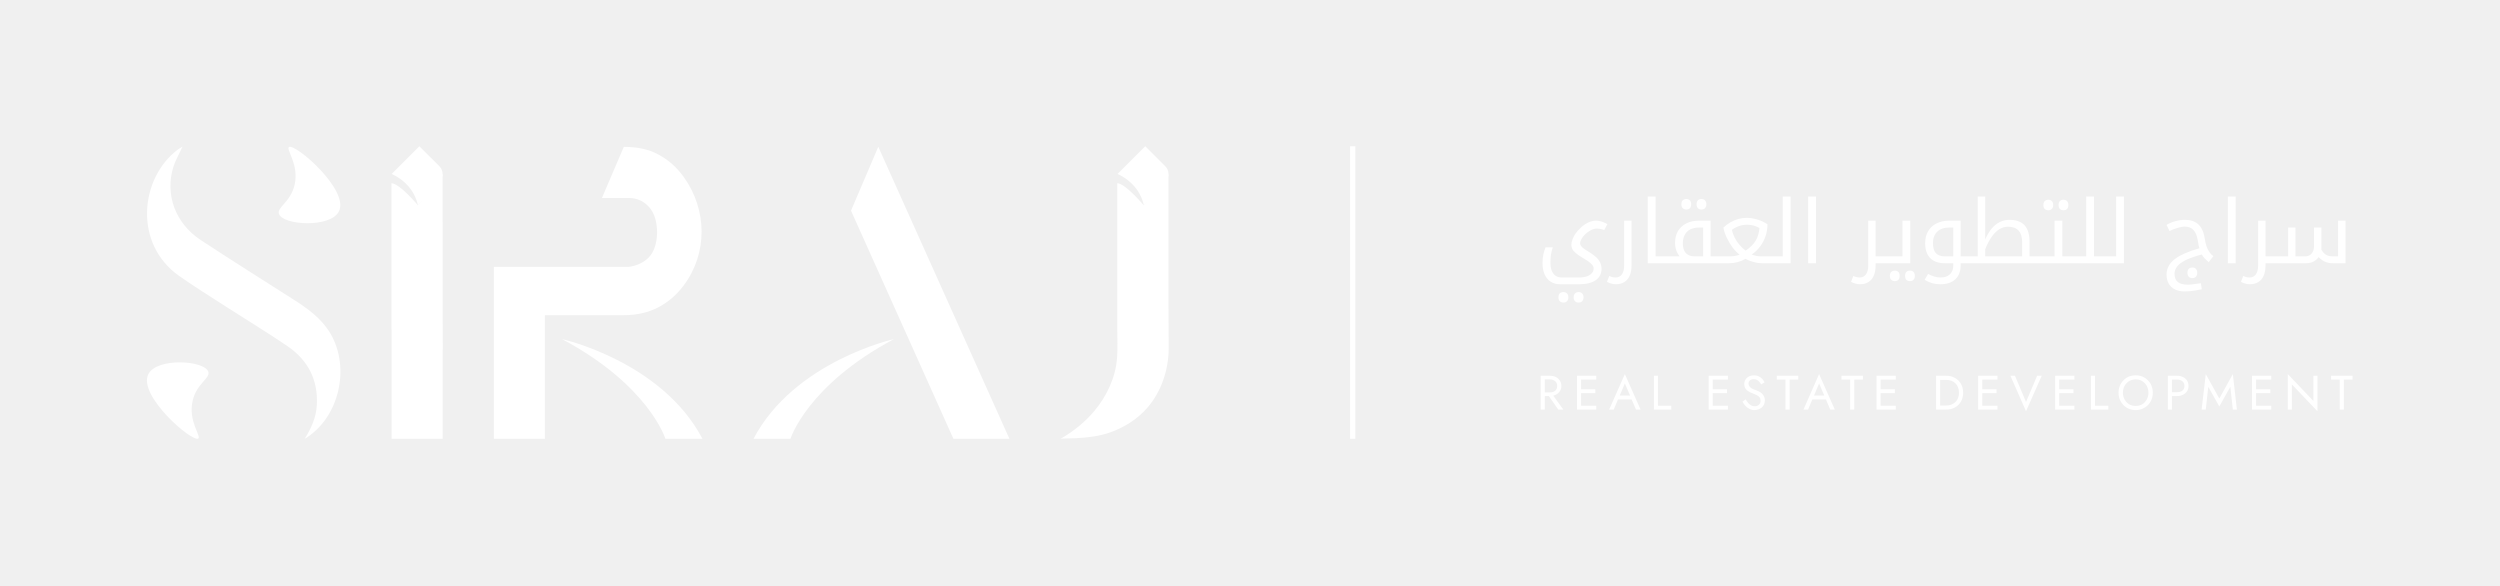
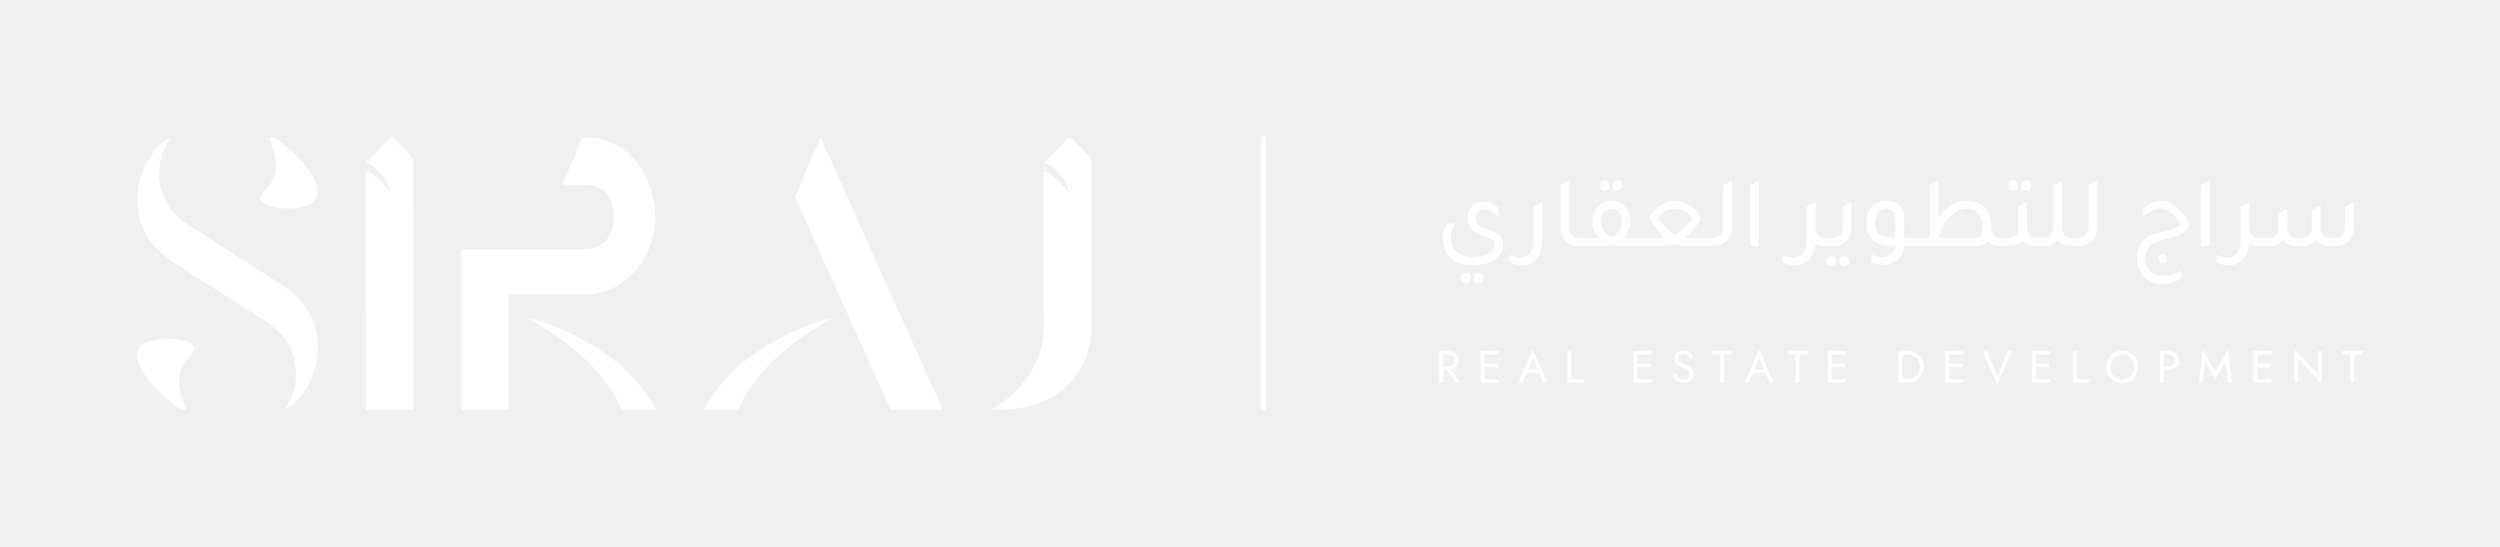
- <svg xmlns="http://www.w3.org/2000/svg" viewBox="0 0 240.05 56.22" width="2401" height="562" role="img" aria-label="SIRAJ — سراج للتطوير العقاري — Real Estate Development">
+ <svg xmlns="http://www.w3.org/2000/svg" viewBox="0 0 256.98 56.22" width="2570" height="562" role="img" aria-label="SIRAJ — سراج للتطوير العقاري — Real Estate Development">
  <g transform="translate(14.05 14.05)">
    <g transform="translate(0 0) scale(1) translate(-21.787 -56.81)">
      <path d="M93.55,75.34c0,0-9.58,2.13-13.49,9.58h3.55C83.61,84.92,85.21,79.78,93.55,75.34z" fill="#FFFFFF" />
      <path d="M99.27,84.92 L104.65,84.92 L92.05,56.86 L89.43,63 Z" fill="#FFFFFF" />
      <path d="M50.21,76.23c0-0.88,0-1.77-0.01-2.66v-9.44h-0.01v-4.67l-2.37,3.02c0,0-1.75-2.09-2.54-2.12v3.96 c0,1.66,0,1.47,0,3.13v6.91c0,0.02,0.01,0.05,0.01,0.08v10.48h4.91v-8.56C50.21,76.32,50.21,76.27,50.21,76.23z" fill="#FFFFFF" />
      <path d="M50.19,59.47c0,0.27-0.1,0.53-0.31,0.73c-0.69,0.76-1.37,1.52-2.06,2.29c-0.06-0.31-0.18-0.67-0.38-1.05 c-0.62-1.19-1.67-1.75-2.14-1.97l2.66-2.66l1.9,1.9l0.02,0.02C50.09,58.94,50.19,59.2,50.19,59.47z" fill="#FFFFFF" />
      <path d="M61.67,75.34c0,0,9.58,2.13,13.49,9.58H71.6C71.6,84.92,70.01,79.78,61.67,75.34z" fill="#FFFFFF" />
      <path d="M67.61,73.04h-7.59v11.88h-4.9V68.4h12.96c0.82-0.12,1.46-0.43,1.94-0.93c0.47-0.5,0.74-1.27,0.78-2.3 c0-1.11-0.26-1.95-0.78-2.53c-0.52-0.57-1.17-0.86-1.94-0.86l-2.58,0l2.1-4.91c1.24,0,2.37,0.21,3.33,0.74 c0.97,0.52,1.78,1.24,2.44,2.17c2.24,3.12,2.31,7.31-0.02,10.41c-0.67,0.9-1.49,1.6-2.46,2.11 C69.93,72.79,68.83,73.04,67.61,73.04" fill="#FFFFFF" />
      <path d="M36.94,84.92c0.63-1,1.1-2.05,1.17-3.25c0.13-2.42-0.86-4.32-2.83-5.66c-1.9-1.29-3.86-2.48-5.79-3.72 c-1.54-1-3.11-1.96-4.61-3.02c-4.41-3.11-3.75-9.37-0.17-12.11c0.13-0.1,0.27-0.17,0.49-0.31c-0.32,0.71-0.67,1.3-0.87,1.93 c-0.83,2.67,0.18,5.43,2.62,7.04c2.93,1.93,5.9,3.79,8.86,5.68c1.4,0.89,2.73,1.83,3.61,3.31 C41.37,78.14,40.23,82.96,36.94,84.92z" fill="#FFFFFF" />
      <path d="M27.68,78.47c0.22,0.63-1.11,1.12-1.5,2.78c-0.46,1.95,0.85,3.43,0.54,3.64c-0.57,0.4-5.83-4.13-4.8-6.18 C22.73,77.1,27.3,77.37,27.68,78.47z" fill="#FFFFFF" />
      <path d="M34.47,63.31c-0.22-0.63,1.11-1.12,1.5-2.78c0.46-1.95-0.85-3.43-0.54-3.64c0.57-0.4,5.83,4.13,4.8,6.18 C39.42,64.68,34.85,64.41,34.47,63.31z" fill="#FFFFFF" />
      <path d="M119.93,59.47v4.69c0,1.63,0,1.4,0,3.03v4.84c0,1.4,0.02,2.8,0.02,4.2c-0.01,2.04-0.69,4.13-2.03,5.68 c-0.94,1.09-2.18,1.88-3.53,2.37c-1.07,0.39-2.2,0.52-3.34,0.58c-0.36,0.02-1.42,0.02-1.49,0.06c1.23-0.71,2.35-1.6,3.25-2.68 c1.2-1.43,2.04-3.22,2.18-5.1c0.07-0.92,0.02-1.85,0.02-2.78v-6.91c0-1.66,0-1.47,0-3.13v-3.96c0.79,0.03,2.54,2.12,2.54,2.12" fill="#FFFFFF" />
      <path d="M119.93,59.47c0,0.27-0.1,0.53-0.31,0.73c-0.69,0.76-1.37,1.52-2.06,2.29c-0.06-0.31-0.18-0.67-0.38-1.05 c-0.62-1.19-1.67-1.75-2.14-1.97l2.66-2.66l1.9,1.9l0.02,0.02C119.83,58.93,119.93,59.2,119.93,59.47z" fill="#FFFFFF" />
    </g>
    <rect x="115.59" y="0" width="0.506" height="28.11" fill="#FFFFFF" />
-     <path transform="translate(133.53 11.24)" d="M2.56,3.78Q2.36,3.78 2.22,3.66Q2.08,3.54 2.08,3.27Q2.08,3.00 2.22,2.88Q2.36,2.77 2.56,2.77Q2.77,2.77 2.90,2.90Q3.03,3.03 3.03,3.27Q3.03,3.52 2.90,3.65Q2.77,3.78 2.56,3.78ZM4.01,3.78Q3.79,3.78 3.67,3.65Q3.54,3.52 3.54,3.27Q3.54,3.03 3.67,2.90Q3.79,2.77 4.01,2.77Q4.24,2.77 4.36,2.91Q4.49,3.04 4.49,3.27Q4.49,3.50 4.36,3.64Q4.24,3.78 4.01,3.78ZM2.24,2.02Q1.72,2.02 1.34,1.78Q0.95,1.53 0.75,1.07Q0.55,0.62 0.55,-0.01Q0.55,-0.45 0.62,-0.80Q0.69,-1.16 0.84,-1.53L1.54,-1.53Q1.41,-1.17 1.36,-0.84Q1.31,-0.51 1.31,-0.06Q1.31,0.40 1.43,0.71Q1.56,1.03 1.80,1.20Q2.05,1.37 2.40,1.37L4.06,1.37Q4.49,1.37 4.81,1.26Q5.12,1.15 5.29,0.95Q5.46,0.76 5.46,0.51Q5.46,0.31 5.30,0.13Q5.15,-0.04 4.92,-0.20Q4.69,-0.35 4.44,-0.50Q4.19,-0.65 4.01,-0.77Q3.84,-0.89 3.74,-0.98Q3.60,-1.10 3.51,-1.21Q3.42,-1.33 3.37,-1.47Q3.32,-1.60 3.32,-1.75Q3.32,-2.00 3.42,-2.26Q3.51,-2.53 3.69,-2.81Q3.95,-3.18 4.28,-3.47Q4.61,-3.76 4.98,-3.93Q5.35,-4.09 5.69,-4.09Q5.89,-4.09 6.10,-4.04Q6.31,-3.98 6.49,-3.90Q6.68,-3.83 6.78,-3.75L6.48,-3.19Q6.41,-3.22 6.27,-3.26Q6.14,-3.29 6.00,-3.31Q5.87,-3.33 5.77,-3.33Q5.59,-3.33 5.41,-3.27Q5.22,-3.20 5.06,-3.10Q4.81,-2.94 4.60,-2.74Q4.40,-2.53 4.28,-2.31Q4.16,-2.09 4.16,-1.89Q4.16,-1.80 4.23,-1.69Q4.30,-1.58 4.44,-1.46Q4.58,-1.35 4.79,-1.22Q5.10,-1.04 5.32,-0.88Q5.54,-0.72 5.68,-0.60Q5.95,-0.35 6.08,-0.07Q6.22,0.22 6.22,0.52Q6.22,1.23 5.66,1.63Q5.09,2.02 4.06,2.02L2.24,2.02ZM7.60,2.02Q7.40,2.02 7.18,1.96Q6.97,1.91 6.74,1.79L6.96,1.22Q7.16,1.32 7.29,1.34Q7.43,1.37 7.58,1.37Q7.96,1.37 8.18,1.06Q8.39,0.75 8.39,0.24L8.39,-4.09L9.10,-4.09L9.10,0.20Q9.10,0.77 8.93,1.18Q8.75,1.59 8.42,1.80Q8.09,2.02 7.60,2.02ZM12.52,-0.66Q12.57,-0.66 12.57,-0.62L12.57,-0.04Q12.57,0.00 12.52,0.00L10.66,0.00L10.66,-6.41L11.41,-6.41L11.41,-0.66L12.52,-0.66ZM14.36,-5.16Q14.17,-5.16 14.03,-5.28Q13.89,-5.40 13.89,-5.67Q13.89,-5.94 14.03,-6.05Q14.17,-6.17 14.36,-6.17Q14.58,-6.17 14.71,-6.04Q14.83,-5.91 14.83,-5.67Q14.83,-5.42 14.71,-5.29Q14.58,-5.16 14.36,-5.16ZM15.82,-5.16Q15.60,-5.16 15.47,-5.29Q15.35,-5.42 15.35,-5.67Q15.35,-5.91 15.47,-6.04Q15.60,-6.17 15.82,-6.17Q16.05,-6.17 16.17,-6.03Q16.29,-5.89 16.29,-5.67Q16.29,-5.44 16.17,-5.30Q16.05,-5.16 15.82,-5.16ZM17.59,-0.66Q17.63,-0.66 17.63,-0.62L17.63,-0.03Q17.63,0.00 17.59,0.00L12.44,0.00Q12.40,0.00 12.40,-0.04L12.40,-0.62Q12.40,-0.66 12.44,-0.66L13.72,-0.66Q13.59,-0.83 13.48,-1.04Q13.38,-1.25 13.33,-1.48Q13.28,-1.71 13.28,-1.93Q13.28,-2.61 13.56,-3.09Q13.85,-3.57 14.37,-3.83Q14.88,-4.09 15.59,-4.09L16.70,-4.09L16.70,-0.66L17.59,-0.66ZM15.98,-0.66L15.98,-3.43L15.62,-3.43Q15.12,-3.43 14.76,-3.26Q14.40,-3.08 14.22,-2.74Q14.03,-2.40 14.03,-1.93Q14.03,-1.51 14.16,-1.22Q14.29,-0.94 14.55,-0.80Q14.81,-0.66 15.19,-0.66L15.98,-0.66ZM21.61,0.00Q21.26,0.00 20.85,-0.11Q20.44,-0.21 20.05,-0.42Q19.68,-0.21 19.29,-0.11Q18.90,0.00 18.49,0.00L17.51,0.00Q17.46,0.00 17.46,-0.04L17.46,-0.62Q17.46,-0.66 17.51,-0.66L18.48,-0.66Q18.78,-0.66 19.03,-0.70Q19.29,-0.74 19.48,-0.83Q19.32,-0.94 19.15,-1.12Q18.98,-1.29 18.81,-1.51Q18.48,-1.96 18.24,-2.47Q18.00,-2.98 17.93,-3.43Q18.24,-3.72 18.60,-3.93Q18.96,-4.13 19.35,-4.25Q19.75,-4.36 20.15,-4.36Q20.68,-4.36 21.22,-4.19Q21.76,-4.02 22.16,-3.74Q22.16,-3.16 21.98,-2.62Q21.80,-2.07 21.46,-1.62Q21.12,-1.16 20.64,-0.83Q20.88,-0.75 21.11,-0.70Q21.34,-0.66 21.58,-0.66L22.60,-0.66Q22.64,-0.66 22.64,-0.62L22.64,-0.04Q22.64,0.00 22.60,0.00L21.61,0.00ZM20.06,-1.21Q20.71,-1.64 21.03,-2.17Q21.34,-2.70 21.39,-3.39Q21.09,-3.55 20.79,-3.63Q20.48,-3.70 20.17,-3.70Q19.94,-3.70 19.70,-3.65Q19.45,-3.59 19.22,-3.49Q18.98,-3.38 18.74,-3.21Q18.82,-2.83 19.01,-2.46Q19.19,-2.09 19.46,-1.78Q19.73,-1.46 20.06,-1.21ZM22.52,0.00Q22.47,0.00 22.47,-0.04L22.47,-0.62Q22.47,-0.66 22.52,-0.66L23.63,-0.66L23.63,-6.41L24.38,-6.41L24.38,0.00L22.52,0.00ZM26.07,-6.41L26.82,-6.41L26.82,0.00L26.07,0.00L26.07,-6.41ZM32.55,0.00L32.55,0.20Q32.55,0.77 32.38,1.18Q32.21,1.59 31.87,1.80Q31.54,2.02 31.05,2.02Q30.85,2.02 30.63,1.96Q30.42,1.91 30.19,1.79L30.41,1.22Q30.61,1.32 30.75,1.34Q30.88,1.37 31.03,1.37Q31.41,1.37 31.63,1.06Q31.84,0.75 31.84,0.24L31.84,-4.09L32.55,-4.09L32.55,-0.66L33.60,-0.66Q33.64,-0.66 33.64,-0.62L33.64,-0.04Q33.64,0.00 33.60,0.00L32.55,0.00ZM34.39,1.72Q34.20,1.72 34.06,1.60Q33.92,1.48 33.92,1.21Q33.92,0.94 34.06,0.83Q34.20,0.71 34.39,0.71Q34.61,0.71 34.74,0.84Q34.86,0.97 34.86,1.21Q34.86,1.46 34.74,1.59Q34.61,1.72 34.39,1.72ZM35.85,1.72Q35.63,1.72 35.50,1.59Q35.38,1.46 35.38,1.21Q35.38,0.97 35.50,0.84Q35.63,0.71 35.85,0.71Q36.08,0.71 36.20,0.85Q36.32,0.99 36.32,1.21Q36.32,1.44 36.20,1.58Q36.08,1.72 35.85,1.72ZM33.51,0.00Q33.47,0.00 33.47,-0.04L33.47,-0.62Q33.47,-0.66 33.51,-0.66L35.13,-0.66L35.13,-4.09L35.88,-4.09L35.88,0.00L33.51,0.00ZM41.41,-0.66Q41.46,-0.66 41.46,-0.62L41.46,-0.04Q41.46,0.00 41.41,0.00L39.89,0.00Q39.85,0.00 39.85,-0.04L39.85,-0.62Q39.85,-0.66 39.89,-0.66L41.41,-0.66ZM38.77,2.02Q38.34,2.02 37.97,1.91Q37.59,1.80 37.26,1.59L37.59,1.03Q37.86,1.17 38.16,1.27Q38.45,1.37 38.79,1.37Q39.37,1.37 39.69,1.06Q40.01,0.75 40.01,0.24L40.01,0.00L39.19,0.00Q38.29,0.00 37.80,-0.49Q37.31,-0.99 37.31,-1.92Q37.31,-2.59 37.59,-3.07Q37.87,-3.56 38.40,-3.82Q38.92,-4.09 39.62,-4.09L40.72,-4.09L40.72,0.20Q40.72,1.06 40.21,1.54Q39.70,2.02 38.77,2.02ZM40.01,-0.66L40.01,-3.43L39.64,-3.43Q38.89,-3.43 38.48,-3.04Q38.06,-2.64 38.06,-1.93Q38.06,-1.27 38.34,-0.97Q38.63,-0.66 39.21,-0.66L40.01,-0.66ZM41.33,0.00Q41.29,0.00 41.29,-0.04L41.29,-0.62Q41.29,-0.66 41.33,-0.66L42.36,-0.66L42.36,-6.41L43.08,-6.41L43.08,-2.28Q43.35,-2.91 43.70,-3.33Q44.05,-3.75 44.49,-3.96Q44.92,-4.17 45.41,-4.17Q46.36,-4.17 46.85,-3.66Q47.34,-3.14 47.34,-2.03L47.34,-0.66L48.46,-0.66Q48.50,-0.66 48.50,-0.62L48.50,-0.04Q48.50,0.00 48.46,0.00L41.33,0.00ZM46.63,-0.66L46.63,-2.00Q46.63,-2.77 46.28,-3.14Q45.94,-3.51 45.26,-3.51Q44.83,-3.51 44.44,-3.27Q44.05,-3.03 43.71,-2.55Q43.37,-2.07 43.08,-1.35L43.08,-0.66L46.63,-0.66ZM49.14,-5.09Q48.95,-5.09 48.81,-5.20Q48.67,-5.32 48.67,-5.59Q48.67,-5.86 48.81,-5.98Q48.95,-6.10 49.14,-6.10Q49.36,-6.10 49.48,-5.97Q49.61,-5.84 49.61,-5.59Q49.61,-5.35 49.48,-5.22Q49.36,-5.09 49.14,-5.09ZM50.60,-5.09Q50.38,-5.09 50.25,-5.22Q50.13,-5.35 50.13,-5.59Q50.13,-5.84 50.25,-5.97Q50.38,-6.10 50.60,-6.10Q50.83,-6.10 50.95,-5.96Q51.07,-5.82 51.07,-5.59Q51.07,-5.36 50.95,-5.22Q50.83,-5.09 50.60,-5.09ZM48.37,0.00Q48.33,0.00 48.33,-0.04L48.33,-0.62Q48.33,-0.66 48.37,-0.66L49.74,-0.66L49.74,-4.09L50.49,-4.09L50.49,-0.66L51.75,-0.66Q51.80,-0.66 51.80,-0.62L51.80,-0.04Q51.80,0.00 51.75,0.00L48.37,0.00ZM51.67,0.00Q51.63,0.00 51.63,-0.04L51.63,-0.62Q51.63,-0.66 51.67,-0.66L52.78,-0.66L52.78,-6.41L53.53,-6.41L53.53,-0.66L54.63,-0.66Q54.67,-0.66 54.67,-0.62L54.67,-0.04Q54.67,0.00 54.63,0.00L51.67,0.00ZM54.54,0.00Q54.50,0.00 54.50,-0.04L54.50,-0.62Q54.50,-0.66 54.54,-0.66L55.66,-0.66L55.66,-6.41L56.41,-6.41L56.41,0.00L54.54,0.00ZM62.98,1.43Q62.76,1.43 62.63,1.29Q62.51,1.16 62.51,0.92Q62.51,0.67 62.63,0.54Q62.76,0.41 62.98,0.41Q63.21,0.41 63.33,0.55Q63.45,0.69 63.45,0.92Q63.45,1.15 63.33,1.29Q63.21,1.43 62.98,1.43ZM62.25,2.71Q61.71,2.71 61.32,2.52Q60.92,2.33 60.71,1.96Q60.50,1.59 60.50,1.08Q60.50,0.81 60.58,0.57Q60.66,0.32 60.81,0.10Q61.02,-0.20 61.38,-0.46Q61.73,-0.72 62.29,-0.96Q62.85,-1.21 63.66,-1.44Q63.63,-1.55 63.58,-1.74Q63.54,-1.93 63.50,-2.20Q63.39,-2.87 63.09,-3.19Q62.78,-3.52 62.27,-3.52Q61.97,-3.52 61.54,-3.39Q61.12,-3.27 60.79,-3.09L60.50,-3.68Q60.82,-3.89 61.31,-4.03Q61.81,-4.17 62.28,-4.17Q63.08,-4.17 63.56,-3.73Q64.03,-3.29 64.17,-2.39Q64.23,-1.96 64.34,-1.63Q64.45,-1.30 64.62,-1.07Q64.78,-0.83 65.00,-0.68L64.55,-0.10Q64.33,-0.29 64.17,-0.46Q64.01,-0.62 63.89,-0.84Q63.42,-0.72 63.03,-0.58Q62.65,-0.45 62.36,-0.31Q62.08,-0.17 61.87,-0.02Q61.57,0.20 61.42,0.46Q61.27,0.72 61.27,1.01Q61.27,1.55 61.58,1.80Q61.89,2.06 62.56,2.06Q62.77,2.06 63.07,2.02Q63.38,1.99 63.80,1.92L63.89,2.50Q63.49,2.59 63.21,2.63Q62.93,2.67 62.70,2.69Q62.48,2.71 62.25,2.71ZM66.39,-6.41L67.14,-6.41L67.14,0.00L66.39,0.00L66.39,-6.41ZM70.01,0.00L70.01,0.20Q70.01,0.77 69.84,1.18Q69.67,1.59 69.33,1.80Q69.00,2.02 68.51,2.02Q68.31,2.02 68.09,1.96Q67.88,1.91 67.65,1.79L67.87,1.22Q68.07,1.32 68.21,1.34Q68.34,1.37 68.49,1.37Q68.87,1.37 69.09,1.06Q69.30,0.75 69.30,0.24L69.30,-4.09L70.01,-4.09L70.01,-0.66L71.06,-0.66Q71.10,-0.66 71.10,-0.62L71.10,-0.04Q71.10,0.00 71.06,0.00L70.01,0.00ZM76.47,0.00Q76.09,0.00 75.77,-0.13Q75.45,-0.25 75.11,-0.59Q74.93,-0.33 74.62,-0.16Q74.31,0.00 73.88,0.00L70.97,0.00Q70.93,0.00 70.93,-0.04L70.93,-0.62Q70.93,-0.66 70.97,-0.66L72.18,-0.66L72.18,-3.43L72.89,-3.43L72.89,-0.66L73.81,-0.66Q74.21,-0.66 74.44,-0.93Q74.67,-1.20 74.67,-1.64L74.67,-3.43L75.38,-3.43L75.38,-1.59Q75.38,-1.53 75.38,-1.45Q75.38,-1.38 75.37,-1.32Q75.58,-0.95 75.83,-0.81Q76.08,-0.66 76.47,-0.66L76.98,-0.66L76.98,-4.09L77.70,-4.09L77.70,0.00L76.47,0.00Z" fill="#FFFFFF" />
-     <path transform="translate(133.53 25.30)" d="M0.95,-1.60L2.06,0.00L2.55,0.00L1.39,-1.60L0.95,-1.60ZM0.37,-3.25L0.37,0.00L0.77,0.00L0.77,-3.25L0.37,-3.25ZM0.59,-2.90L1.25,-2.90Q1.46,-2.90 1.62,-2.82Q1.78,-2.75 1.87,-2.61Q1.96,-2.47 1.96,-2.27Q1.96,-2.07 1.87,-1.93Q1.78,-1.79 1.62,-1.72Q1.46,-1.65 1.25,-1.65L0.59,-1.65L0.59,-1.30L1.25,-1.30Q1.57,-1.30 1.82,-1.42Q2.06,-1.54 2.21,-1.76Q2.36,-1.98 2.36,-2.27Q2.36,-2.57 2.21,-2.79Q2.06,-3.01 1.82,-3.13Q1.57,-3.25 1.25,-3.25L0.59,-3.25L0.59,-2.90ZM4.08,0.00L5.71,0.00L5.71,-0.37L4.08,-0.37L4.08,0.00ZM4.08,-2.88L5.71,-2.88L5.71,-3.25L4.08,-3.25L4.08,-2.88ZM4.08,-1.58L5.62,-1.58L5.62,-1.95L4.08,-1.95L4.08,-1.58ZM3.86,-3.25L3.86,0.00L4.25,0.00L4.25,-3.25L3.86,-3.25ZM7.61,-0.97L9.33,-0.97L9.19,-1.35L7.75,-1.35L7.61,-0.97ZM8.46,-2.51L9.02,-1.21L9.05,-1.11L9.53,0.00L9.97,0.00L8.46,-3.41L6.95,0.00L7.39,0.00L7.87,-1.14L7.91,-1.22L8.46,-2.51ZM11.25,-3.25L11.25,0.00L12.92,0.00L12.92,-0.37L11.64,-0.37L11.64,-3.25L11.25,-3.25ZM16.73,0.00L18.36,0.00L18.36,-0.37L16.73,-0.37L16.73,0.00ZM16.73,-2.88L18.36,-2.88L18.36,-3.25L16.73,-3.25L16.73,-2.88ZM16.73,-1.58L18.27,-1.58L18.27,-1.95L16.73,-1.95L16.73,-1.58ZM16.51,-3.25L16.51,0.00L16.90,0.00L16.90,-3.25L16.51,-3.25ZM20.07,-0.98L19.76,-0.77Q19.86,-0.56 20.03,-0.37Q20.20,-0.18 20.43,-0.07Q20.65,0.05 20.91,0.05Q21.11,0.05 21.29,-0.02Q21.47,-0.08 21.61,-0.20Q21.75,-0.32 21.83,-0.50Q21.91,-0.67 21.91,-0.88Q21.91,-1.10 21.83,-1.26Q21.75,-1.42 21.63,-1.54Q21.51,-1.65 21.36,-1.73Q21.22,-1.80 21.09,-1.85Q20.81,-1.94 20.64,-2.04Q20.48,-2.14 20.41,-2.26Q20.34,-2.37 20.34,-2.50Q20.34,-2.66 20.46,-2.79Q20.58,-2.92 20.85,-2.92Q21.04,-2.92 21.17,-2.84Q21.30,-2.77 21.39,-2.65Q21.49,-2.54 21.55,-2.42L21.88,-2.61Q21.81,-2.78 21.67,-2.94Q21.53,-3.09 21.33,-3.19Q21.13,-3.29 20.87,-3.29Q20.59,-3.29 20.38,-3.18Q20.17,-3.08 20.05,-2.88Q19.93,-2.69 19.93,-2.45Q19.93,-2.23 20.01,-2.08Q20.10,-1.92 20.23,-1.82Q20.37,-1.72 20.52,-1.65Q20.66,-1.58 20.78,-1.54Q20.97,-1.47 21.13,-1.39Q21.30,-1.31 21.40,-1.18Q21.50,-1.05 21.50,-0.83Q21.50,-0.61 21.35,-0.47Q21.19,-0.32 20.93,-0.32Q20.73,-0.32 20.58,-0.41Q20.43,-0.49 20.30,-0.64Q20.18,-0.79 20.07,-0.98ZM23.06,-2.88L23.89,-2.88L23.89,0.00L24.29,0.00L24.29,-2.88L25.12,-2.88L25.12,-3.25L23.06,-3.25L23.06,-2.88ZM26.28,-0.97L27.99,-0.97L27.85,-1.35L26.41,-1.35L26.28,-0.97ZM27.12,-2.51L27.68,-1.21L27.72,-1.11L28.19,0.00L28.63,0.00L27.12,-3.41L25.62,0.00L26.06,0.00L26.54,-1.14L26.58,-1.22L27.12,-2.51ZM29.27,-2.88L30.10,-2.88L30.10,0.00L30.50,0.00L30.50,-2.88L31.33,-2.88L31.33,-3.25L29.27,-3.25L29.27,-2.88ZM32.86,0.00L34.49,0.00L34.49,-0.37L32.86,-0.37L32.86,0.00ZM32.86,-2.88L34.49,-2.88L34.49,-3.25L32.86,-3.25L32.86,-2.88ZM32.86,-1.58L34.40,-1.58L34.40,-1.95L32.86,-1.95L32.86,-1.58ZM32.64,-3.25L32.64,0.00L33.03,0.00L33.03,-3.25L32.64,-3.25ZM38.36,-3.25L38.36,0.00L38.75,0.00L38.75,-3.25L38.36,-3.25ZM39.33,0.00Q39.81,0.00 40.17,-0.20Q40.54,-0.41 40.75,-0.77Q40.96,-1.14 40.96,-1.62Q40.96,-2.11 40.75,-2.47Q40.54,-2.84 40.17,-3.04Q39.81,-3.25 39.33,-3.25L38.58,-3.25L38.58,-2.85L39.33,-2.85Q39.61,-2.85 39.83,-2.77Q40.06,-2.68 40.22,-2.52Q40.39,-2.36 40.47,-2.13Q40.56,-1.91 40.56,-1.62Q40.56,-1.34 40.47,-1.11Q40.39,-0.89 40.22,-0.73Q40.06,-0.57 39.83,-0.48Q39.61,-0.39 39.33,-0.39L38.58,-0.39L38.58,0.00L39.33,0.00ZM42.62,0.00L44.26,0.00L44.26,-0.37L42.62,-0.37L42.62,0.00ZM42.62,-2.88L44.26,-2.88L44.26,-3.25L42.62,-3.25L42.62,-2.88ZM42.62,-1.58L44.17,-1.58L44.17,-1.95L42.62,-1.95L42.62,-1.58ZM42.40,-3.25L42.40,0.00L42.80,0.00L42.80,-3.25L42.40,-3.25ZM47.00,-0.73L45.94,-3.25L45.50,-3.25L47.00,0.16L48.51,-3.25L48.07,-3.25L47.00,-0.73ZM50.01,0.00L51.65,0.00L51.65,-0.37L50.01,-0.37L50.01,0.00ZM50.01,-2.88L51.65,-2.88L51.65,-3.25L50.01,-3.25L50.01,-2.88ZM50.01,-1.58L51.56,-1.58L51.56,-1.95L50.01,-1.95L50.01,-1.58ZM49.80,-3.25L49.80,0.00L50.19,0.00L50.19,-3.25L49.80,-3.25ZM53.24,-3.25L53.24,0.00L54.91,0.00L54.91,-0.37L53.63,-0.37L53.63,-3.25L53.24,-3.25ZM56.31,-1.62Q56.31,-1.99 56.47,-2.28Q56.63,-2.56 56.90,-2.73Q57.18,-2.90 57.54,-2.90Q57.89,-2.90 58.17,-2.73Q58.44,-2.56 58.60,-2.28Q58.76,-1.99 58.76,-1.62Q58.76,-1.26 58.60,-0.97Q58.44,-0.68 58.17,-0.51Q57.89,-0.35 57.54,-0.35Q57.18,-0.35 56.90,-0.51Q56.63,-0.68 56.47,-0.97Q56.31,-1.26 56.31,-1.62ZM55.89,-1.62Q55.89,-1.27 56.01,-0.96Q56.14,-0.66 56.36,-0.43Q56.58,-0.21 56.88,-0.08Q57.18,0.05 57.54,0.05Q57.89,0.05 58.19,-0.08Q58.49,-0.21 58.71,-0.43Q58.94,-0.66 59.06,-0.96Q59.18,-1.27 59.18,-1.62Q59.18,-1.98 59.06,-2.28Q58.94,-2.59 58.71,-2.81Q58.49,-3.04 58.19,-3.17Q57.89,-3.29 57.54,-3.29Q57.18,-3.29 56.88,-3.17Q56.58,-3.04 56.36,-2.81Q56.14,-2.59 56.01,-2.28Q55.89,-1.98 55.89,-1.62ZM60.63,-3.25L60.63,0.00L61.02,0.00L61.02,-3.25L60.63,-3.25ZM60.85,-2.88L61.51,-2.88Q61.83,-2.88 62.02,-2.72Q62.22,-2.57 62.22,-2.27Q62.22,-1.98 62.02,-1.82Q61.83,-1.67 61.51,-1.67L60.85,-1.67L60.85,-1.30L61.51,-1.30Q61.83,-1.30 62.07,-1.42Q62.32,-1.54 62.47,-1.76Q62.61,-1.98 62.61,-2.27Q62.61,-2.57 62.47,-2.79Q62.32,-3.01 62.07,-3.13Q61.83,-3.25 61.51,-3.25L60.85,-3.25L60.85,-2.88ZM64.51,-2.19L65.57,-0.30L66.63,-2.19L66.87,0.00L67.26,0.00L66.87,-3.41L65.57,-1.06L64.27,-3.41L63.87,0.00L64.27,0.00L64.51,-2.19ZM68.93,0.00L70.56,0.00L70.56,-0.37L68.93,-0.37L68.93,0.00ZM68.93,-2.88L70.56,-2.88L70.56,-3.25L68.93,-3.25L68.93,-2.88ZM68.93,-1.58L70.47,-1.58L70.47,-1.95L68.93,-1.95L68.93,-1.58ZM68.71,-3.25L68.71,0.00L69.10,0.00L69.10,-3.25L68.71,-3.25ZM74.61,-3.25L74.61,-0.83L72.15,-3.41L72.15,0.00L72.54,0.00L72.54,-2.42L75.00,0.16L75.00,-3.25L74.61,-3.25ZM76.31,-2.88L77.14,-2.88L77.14,0.00L77.54,0.00L77.54,-2.88L78.37,-2.88L78.37,-3.25L76.31,-3.25L76.31,-2.88Z" fill="#FFFFFF" />
+     <path transform="translate(133.53 11.24)" d="M6.48,-3.03Q5.78,-3.75 5.02,-3.75Q4.62,-3.75 4.38,-3.52Q4.14,-3.28 4.14,-2.87Q4.14,-2.42 4.41,-2.17Q4.68,-1.92 5.46,-1.65Q6.24,-1.37 6.52,-1.12Q6.94,-0.77 6.94,-0.16Q6.94,0.82 6.01,1.42Q5.17,1.98 3.82,1.98Q2.17,1.98 1.34,1.02Q0.73,0.31 0.73,-0.73Q0.73,-1.60 1.16,-2.23L2.03,-2.41Q1.56,-1.67 1.56,-0.82Q1.56,0.07 2.16,0.61Q2.76,1.13 3.82,1.13Q4.95,1.13 5.56,0.69Q6.04,0.33 6.04,-0.17Q6.04,-0.45 5.83,-0.62Q5.62,-0.80 4.98,-1.02Q4.11,-1.33 3.78,-1.64Q3.28,-2.10 3.28,-2.87Q3.28,-3.71 3.87,-4.19Q4.33,-4.56 4.91,-4.56Q5.87,-4.56 6.48,-3.86L6.48,-3.03ZM3.12,3.82Q2.61,3.82 2.61,3.30Q2.61,2.79 3.12,2.79Q3.62,2.79 3.62,3.30Q3.62,3.82 3.12,3.82ZM4.44,3.82Q3.93,3.82 3.93,3.30Q3.93,2.79 4.44,2.79Q4.94,2.79 4.94,3.30Q4.94,3.82 4.44,3.82ZM10.97,-0.55Q10.97,0.61 10.36,1.32Q9.78,2.00 8.81,2.00Q8.19,2.00 7.59,1.68L7.59,0.90Q8.12,1.20 8.65,1.20Q9.32,1.20 9.69,0.75Q10.07,0.30 10.07,-0.49L10.07,-4.04L10.97,-4.51L10.97,-0.55ZM14.65,0.00Q13.75,0.00 13.26,-0.58Q12.84,-1.08 12.84,-1.85L12.84,-6.23L13.74,-6.71L13.74,-1.88Q13.74,-0.84 14.76,-0.84L15.45,-0.84L15.45,0.00L14.65,0.00ZM17.40,-5.70Q16.89,-5.70 16.89,-6.22Q16.89,-6.73 17.40,-6.73Q17.90,-6.73 17.90,-6.22Q17.90,-5.70 17.40,-5.70ZM18.72,-5.70Q18.21,-5.70 18.21,-6.22Q18.21,-6.73 18.72,-6.73Q19.22,-6.73 19.22,-6.22Q19.22,-5.70 18.72,-5.70ZM19.37,-0.84L21.30,-0.84L21.30,0.00L18.76,0.00Q18.36,0.00 18.06,-0.07Q17.76,0.00 17.35,0.00L14.82,0.00L14.82,-0.84L16.76,-0.84Q16.11,-1.58 16.11,-2.48Q16.11,-3.49 16.68,-4.10Q17.20,-4.65 18.06,-4.65Q19.03,-4.65 19.56,-3.94Q20.01,-3.36 20.01,-2.48Q20.01,-1.58 19.37,-0.84ZM18.07,-0.94Q18.54,-1.10 18.85,-1.54Q19.15,-1.99 19.15,-2.52Q19.15,-3.12 18.85,-3.47Q18.55,-3.82 18.06,-3.82Q17.56,-3.82 17.26,-3.46Q16.96,-3.11 16.96,-2.52Q16.96,-2.00 17.28,-1.55Q17.59,-1.10 18.07,-0.94ZM25.81,-0.84L28.56,-0.84L28.56,0.00L25.73,0.00Q25.17,0.00 24.62,-0.22Q24.07,0.00 23.50,0.00L20.68,0.00L20.68,-0.84L23.42,-0.84L23.57,-0.84Q22.82,-1.46 22.03,-2.64L22.03,-3.10Q22.53,-3.82 23.22,-4.23Q23.91,-4.65 24.61,-4.65Q25.30,-4.65 26.00,-4.23Q26.70,-3.81 27.21,-3.08L27.21,-2.64Q26.42,-1.46 25.66,-0.84L25.81,-0.84ZM22.86,-2.86Q23.82,-1.55 24.62,-1.13Q25.42,-1.56 26.38,-2.87Q25.60,-3.82 24.61,-3.83Q23.62,-3.83 22.86,-2.86ZM27.94,0.00L27.94,-0.84L28.49,-0.84Q29.57,-0.84 29.57,-1.98L29.57,-6.23L30.47,-6.71L30.47,-1.97Q30.47,-1.04 29.92,-0.50Q29.40,0.00 28.56,0.00L27.94,0.00ZM32.35,0.00L32.35,-6.23L33.24,-6.71L33.24,0.00L32.35,0.00ZM40.08,-0.84L40.77,-0.84L40.77,0.00L39.98,0.00Q39.45,0.00 39.07,-0.21Q38.97,0.82 38.35,1.44Q37.78,2.00 36.91,2.00Q36.29,2.00 35.70,1.68L35.70,0.90Q36.23,1.20 36.76,1.20Q37.42,1.20 37.80,0.75Q38.17,0.30 38.17,-0.49L38.17,-4.04L39.07,-4.51L39.07,-4.50L39.08,-4.51L39.08,-1.67Q39.17,-0.84 40.08,-0.84ZM40.15,0.00L40.15,-0.84L40.83,-0.84Q41.85,-0.84 41.85,-1.88L41.85,-4.04L42.75,-4.51L42.75,-1.85Q42.75,-0.97 42.22,-0.46Q41.73,0.00 40.94,0.00L40.15,0.00ZM40.70,2.07Q40.19,2.07 40.19,1.55Q40.19,1.04 40.70,1.04Q41.20,1.04 41.20,1.55Q41.20,2.07 40.70,2.07ZM42.02,2.07Q41.51,2.07 41.51,1.55Q41.51,1.04 42.02,1.04Q42.52,1.04 42.52,1.55Q42.52,2.07 42.02,2.07ZM49.48,-0.84L49.48,0.00L48.19,0.00Q48.14,0.89 47.42,1.48Q46.80,1.96 46.02,1.96Q45.38,1.96 44.81,1.65L44.81,0.86Q45.36,1.15 45.90,1.15Q46.45,1.15 46.86,0.81Q47.27,0.47 47.28,-0.01Q46.74,-0.03 46.48,-0.05Q45.36,-0.11 44.79,-0.81Q44.31,-1.39 44.31,-2.32Q44.31,-3.45 44.91,-4.09Q45.45,-4.65 46.34,-4.65Q47.26,-4.65 47.76,-4.10Q48.19,-3.61 48.19,-2.82L48.19,-0.84L49.48,-0.84ZM47.28,-2.76Q47.28,-3.82 46.34,-3.82Q45.79,-3.82 45.49,-3.43Q45.19,-3.04 45.19,-2.34Q45.19,-0.98 46.52,-0.89Q46.77,-0.86 47.28,-0.84L47.28,-2.76ZM58.15,-0.84L58.84,-0.84L58.84,0.00L58.05,0.00Q57.21,0.00 56.75,-0.49Q56.32,0.00 55.54,0.00L48.85,0.00L48.85,-0.84L50.79,-0.84L50.82,-0.96L50.82,-6.23L51.71,-6.71L51.71,-2.90Q52.90,-4.65 54.66,-4.65Q55.83,-4.65 56.54,-3.83Q57.14,-3.13 57.14,-2.11L57.14,-1.86Q57.14,-0.84 58.15,-0.84ZM56.24,-1.82L56.24,-2.11Q56.24,-2.92 55.74,-3.40Q55.31,-3.82 54.67,-3.82Q53.59,-3.82 52.73,-2.85Q52.09,-2.12 51.71,-1.03L51.71,-0.84L55.47,-0.84Q55.91,-0.84 56.08,-1.05Q56.24,-1.26 56.24,-1.82ZM59.38,-5.70Q58.87,-5.70 58.87,-6.22Q58.87,-6.73 59.38,-6.73Q59.88,-6.73 59.88,-6.22Q59.88,-5.70 59.38,-5.70ZM60.71,-5.70Q60.20,-5.70 60.20,-6.22Q60.20,-6.73 60.71,-6.73Q61.21,-6.73 61.21,-6.22Q61.21,-5.70 60.71,-5.70ZM61.83,-0.84L62.52,-0.84L62.52,0.00L61.73,0.00Q60.86,0.00 60.37,-0.55Q59.87,0.00 59.00,0.00L58.21,0.00L58.21,-0.84L58.90,-0.84Q59.92,-0.84 59.92,-1.88L59.92,-4.04L60.81,-4.51L60.81,-1.88Q60.81,-0.84 61.83,-0.84ZM65.44,-0.84L66.13,-0.84L66.13,0.00L65.34,0.00Q64.44,0.00 63.95,-0.57Q63.43,0.00 62.52,0.00L61.89,0.00L61.89,-0.84L62.45,-0.84Q63.53,-0.84 63.53,-1.98L63.53,-6.23L64.43,-6.71L64.43,-1.97Q64.43,-1.36 64.67,-1.10Q64.90,-0.84 65.44,-0.84ZM65.50,0.00L65.50,-0.84L66.05,-0.84Q67.14,-0.84 67.14,-1.98L67.14,-6.23L68.04,-6.71L68.04,-1.97Q68.04,-1.04 67.49,-0.50Q66.97,0.00 66.13,0.00L65.50,0.00ZM76.68,3.35Q75.80,3.90 74.70,3.90Q73.51,3.90 72.78,3.11Q72.13,2.40 72.13,1.29Q72.13,0.09 72.84,-0.61Q73.15,-0.93 73.55,-1.10Q73.96,-1.28 74.78,-1.46Q75.56,-1.62 75.93,-1.78Q76.30,-1.93 76.57,-2.23Q75.72,-3.83 74.47,-3.83Q73.64,-3.83 72.72,-2.93L72.72,-3.77Q73.60,-4.65 74.58,-4.65Q75.37,-4.65 76.12,-4.07Q76.87,-3.48 77.44,-2.42L77.44,-1.97Q77.10,-1.45 76.61,-1.18Q76.12,-0.92 75.09,-0.70Q73.88,-0.44 73.47,-0.04Q72.97,0.44 72.97,1.30Q72.97,2.17 73.54,2.65Q74.02,3.06 74.77,3.06Q75.91,3.05 76.68,2.51L76.68,3.35ZM74.77,1.75Q74.31,1.75 74.31,1.27Q74.31,0.81 74.77,0.81Q75.23,0.81 75.23,1.27Q75.23,1.75 74.77,1.75ZM78.69,0.00L78.69,-6.23L79.59,-6.71L79.59,0.00L78.69,0.00ZM84.68,-0.84L85.37,-0.84L85.37,0.00L84.58,0.00Q84.05,0.00 83.66,-0.21Q83.57,0.82 82.95,1.44Q82.37,2.00 81.51,2.00Q80.89,2.00 80.29,1.68L80.29,0.90Q80.82,1.20 81.35,1.20Q82.02,1.20 82.39,0.75Q82.77,0.30 82.77,-0.49L82.77,-4.04L83.66,-4.51L83.66,-4.50L83.67,-4.51L83.67,-1.67Q83.77,-0.84 84.68,-0.84ZM84.74,0.00L84.74,-0.84L85.68,-0.84Q86.69,-0.84 86.69,-1.88L86.69,-3.34L87.58,-3.82L87.58,-1.88Q87.58,-0.84 88.60,-0.84L89.08,-0.84Q90.10,-0.84 90.10,-1.88L90.10,-3.69L91.00,-4.16L91.00,-1.88Q91.00,-0.84 92.00,-0.84L92.49,-0.84Q93.51,-0.84 93.51,-1.88L93.51,-4.04L94.41,-4.51L94.41,-1.85Q94.41,-0.97 93.88,-0.47Q93.41,-0.01 92.63,0.00L91.91,0.00Q91.00,0.00 90.55,-0.61Q90.10,-0.01 89.22,0.00L88.50,0.00Q87.61,0.00 87.14,-0.61Q86.69,0.00 85.77,0.00L84.74,0.00Z" fill="#FFFFFF" />
+     <path transform="translate(133.53 25.30)" d="M0.95,-1.60L2.06,0.00L2.55,0.00L1.39,-1.60L0.95,-1.60ZM0.37,-3.25L0.37,0.00L0.77,0.00L0.77,-3.25L0.37,-3.25ZM0.59,-2.90L1.25,-2.90Q1.46,-2.90 1.62,-2.82Q1.78,-2.75 1.87,-2.61Q1.96,-2.47 1.96,-2.27Q1.96,-2.07 1.87,-1.93Q1.78,-1.79 1.62,-1.72Q1.46,-1.65 1.25,-1.65L0.59,-1.65L0.59,-1.30L1.25,-1.30Q1.57,-1.30 1.82,-1.42Q2.06,-1.54 2.21,-1.76Q2.36,-1.98 2.36,-2.27Q2.36,-2.57 2.21,-2.79Q2.06,-3.01 1.82,-3.13Q1.57,-3.25 1.25,-3.25L0.59,-3.25L0.59,-2.90ZM4.85,0.00L6.48,0.00L6.48,-0.37L4.85,-0.37L4.85,0.00ZM4.85,-2.88L6.48,-2.88L6.48,-3.25L4.85,-3.25L4.85,-2.88ZM4.85,-1.58L6.39,-1.58L6.39,-1.95L4.85,-1.95L4.85,-1.58ZM4.63,-3.25L4.63,0.00L5.02,0.00L5.02,-3.25L4.63,-3.25ZM9.15,-0.97L10.86,-0.97L10.73,-1.35L9.29,-1.35L9.15,-0.97ZM10.00,-2.51L10.55,-1.21L10.59,-1.11L11.06,0.00L11.50,0.00L10.00,-3.41L8.49,0.00L8.93,0.00L9.41,-1.14L9.45,-1.22L10.00,-2.51ZM13.56,-3.25L13.56,0.00L15.23,0.00L15.23,-0.37L13.95,-0.37L13.95,-3.25L13.56,-3.25ZM20.57,0.00L22.21,0.00L22.21,-0.37L20.57,-0.37L20.57,0.00ZM20.57,-2.88L22.21,-2.88L22.21,-3.25L20.57,-3.25L20.57,-2.88ZM20.57,-1.58L22.12,-1.58L22.12,-1.95L20.57,-1.95L20.57,-1.58ZM20.36,-3.25L20.36,0.00L20.75,0.00L20.75,-3.25L20.36,-3.25ZM24.69,-0.98L24.37,-0.77Q24.48,-0.56 24.65,-0.37Q24.82,-0.18 25.04,-0.07Q25.27,0.05 25.53,0.05Q25.73,0.05 25.90,-0.02Q26.08,-0.08 26.22,-0.20Q26.37,-0.32 26.45,-0.50Q26.53,-0.67 26.53,-0.88Q26.53,-1.10 26.45,-1.26Q26.37,-1.42 26.25,-1.54Q26.12,-1.65 25.98,-1.73Q25.84,-1.80 25.71,-1.85Q25.42,-1.94 25.26,-2.04Q25.09,-2.14 25.02,-2.26Q24.96,-2.37 24.96,-2.50Q24.96,-2.66 25.08,-2.79Q25.20,-2.92 25.46,-2.92Q25.65,-2.92 25.78,-2.84Q25.92,-2.77 26.01,-2.65Q26.10,-2.54 26.16,-2.42L26.50,-2.61Q26.42,-2.78 26.28,-2.94Q26.14,-3.09 25.95,-3.19Q25.75,-3.29 25.48,-3.29Q25.21,-3.29 25.00,-3.18Q24.78,-3.08 24.66,-2.88Q24.54,-2.69 24.54,-2.45Q24.54,-2.23 24.63,-2.08Q24.71,-1.92 24.85,-1.82Q24.98,-1.72 25.13,-1.65Q25.28,-1.58 25.40,-1.54Q25.59,-1.47 25.75,-1.39Q25.92,-1.31 26.02,-1.18Q26.12,-1.05 26.12,-0.83Q26.12,-0.61 25.96,-0.47Q25.80,-0.32 25.54,-0.32Q25.35,-0.32 25.20,-0.41Q25.04,-0.49 24.92,-0.64Q24.80,-0.79 24.69,-0.98ZM28.44,-2.88L29.28,-2.88L29.28,0.00L29.67,0.00L29.67,-2.88L30.51,-2.88L30.51,-3.25L28.44,-3.25L28.44,-2.88ZM32.43,-0.97L34.15,-0.97L34.01,-1.35L32.57,-1.35L32.43,-0.97ZM33.28,-2.51L33.83,-1.21L33.87,-1.11L34.35,0.00L34.79,0.00L33.28,-3.41L31.77,0.00L32.21,0.00L32.69,-1.14L32.73,-1.22L33.28,-2.51ZM36.19,-2.88L37.02,-2.88L37.02,0.00L37.42,0.00L37.42,-2.88L38.25,-2.88L38.25,-3.25L36.19,-3.25L36.19,-2.88ZM40.55,0.00L42.19,0.00L42.19,-0.37L40.55,-0.37L40.55,0.00ZM40.55,-2.88L42.19,-2.88L42.19,-3.25L40.55,-3.25L40.55,-2.88ZM40.55,-1.58L42.09,-1.58L42.09,-1.95L40.55,-1.95L40.55,-1.58ZM40.33,-3.25L40.33,0.00L40.72,0.00L40.72,-3.25L40.33,-3.25ZM47.59,-3.25L47.59,0.00L47.99,0.00L47.99,-3.25L47.59,-3.25ZM48.57,0.00Q49.04,0.00 49.41,-0.20Q49.77,-0.41 49.98,-0.77Q50.19,-1.14 50.19,-1.62Q50.19,-2.11 49.98,-2.47Q49.77,-2.84 49.41,-3.04Q49.04,-3.25 48.57,-3.25L47.81,-3.25L47.81,-2.85L48.57,-2.85Q48.84,-2.85 49.07,-2.77Q49.29,-2.68 49.46,-2.52Q49.62,-2.36 49.71,-2.13Q49.79,-1.91 49.79,-1.62Q49.79,-1.34 49.71,-1.11Q49.62,-0.89 49.46,-0.73Q49.29,-0.57 49.07,-0.48Q48.84,-0.39 48.57,-0.39L47.81,-0.39L47.81,0.00L48.57,0.00ZM52.62,0.00L54.26,0.00L54.26,-0.37L52.62,-0.37L52.62,0.00ZM52.62,-2.88L54.26,-2.88L54.26,-3.25L52.62,-3.25L52.62,-2.88ZM52.62,-1.58L54.17,-1.58L54.17,-1.95L52.62,-1.95L52.62,-1.58ZM52.40,-3.25L52.40,0.00L52.80,0.00L52.80,-3.25L52.40,-3.25ZM57.77,-0.73L56.71,-3.25L56.27,-3.25L57.77,0.16L59.28,-3.25L58.84,-3.25L57.77,-0.73ZM61.55,0.00L63.19,0.00L63.19,-0.37L61.55,-0.37L61.55,0.00ZM61.55,-2.88L63.19,-2.88L63.19,-3.25L61.55,-3.25L61.55,-2.88ZM61.55,-1.58L63.10,-1.58L63.10,-1.95L61.55,-1.95L61.55,-1.58ZM61.34,-3.25L61.34,0.00L61.73,0.00L61.73,-3.25L61.34,-3.25ZM65.55,-3.25L65.55,0.00L67.22,0.00L67.22,-0.37L65.94,-0.37L65.94,-3.25L65.55,-3.25ZM69.38,-1.62Q69.38,-1.99 69.54,-2.28Q69.70,-2.56 69.98,-2.73Q70.26,-2.90 70.61,-2.90Q70.97,-2.90 71.25,-2.73Q71.52,-2.56 71.68,-2.28Q71.84,-1.99 71.84,-1.62Q71.84,-1.26 71.68,-0.97Q71.52,-0.68 71.25,-0.51Q70.97,-0.35 70.61,-0.35Q70.26,-0.35 69.98,-0.51Q69.70,-0.68 69.54,-0.97Q69.38,-1.26 69.38,-1.62ZM68.97,-1.62Q68.97,-1.27 69.09,-0.96Q69.21,-0.66 69.44,-0.43Q69.66,-0.21 69.96,-0.08Q70.26,0.05 70.61,0.05Q70.97,0.05 71.27,-0.08Q71.57,-0.21 71.79,-0.43Q72.01,-0.66 72.14,-0.96Q72.26,-1.27 72.26,-1.62Q72.26,-1.98 72.14,-2.28Q72.01,-2.59 71.79,-2.81Q71.57,-3.04 71.27,-3.17Q70.97,-3.29 70.61,-3.29Q70.26,-3.29 69.96,-3.17Q69.66,-3.04 69.44,-2.81Q69.21,-2.59 69.09,-2.28Q68.97,-1.98 68.97,-1.62ZM74.48,-3.25L74.48,0.00L74.87,0.00L74.87,-3.25L74.48,-3.25ZM74.69,-2.88L75.36,-2.88Q75.67,-2.88 75.87,-2.72Q76.07,-2.57 76.07,-2.27Q76.07,-1.98 75.87,-1.82Q75.67,-1.67 75.36,-1.67L74.69,-1.67L74.69,-1.30L75.36,-1.30Q75.67,-1.30 75.92,-1.42Q76.17,-1.54 76.32,-1.76Q76.46,-1.98 76.46,-2.27Q76.46,-2.57 76.32,-2.79Q76.17,-3.01 75.92,-3.13Q75.67,-3.25 75.36,-3.25L74.69,-3.25L74.69,-2.88ZM79.13,-2.19L80.18,-0.30L81.24,-2.19L81.48,0.00L81.88,0.00L81.48,-3.41L80.18,-1.06L78.89,-3.41L78.49,0.00L78.89,0.00L79.13,-2.19ZM84.31,0.00L85.95,0.00L85.95,-0.37L84.31,-0.37L84.31,0.00ZM84.31,-2.88L85.95,-2.88L85.95,-3.25L84.31,-3.25L84.31,-2.88ZM84.31,-1.58L85.86,-1.58L85.86,-1.95L84.31,-1.95L84.31,-1.58ZM84.09,-3.25L84.09,0.00L84.49,0.00L84.49,-3.25L84.09,-3.25ZM90.76,-3.25L90.76,-0.83L88.30,-3.41L88.30,0.00L88.70,0.00L88.70,-2.42L91.16,0.16L91.16,-3.25L90.76,-3.25ZM93.23,-2.88L94.07,-2.88L94.07,0.00L94.46,0.00L94.46,-2.88L95.30,-2.88L95.30,-3.25L93.23,-3.25L93.23,-2.88Z" fill="#FFFFFF" />
  </g>
</svg>
